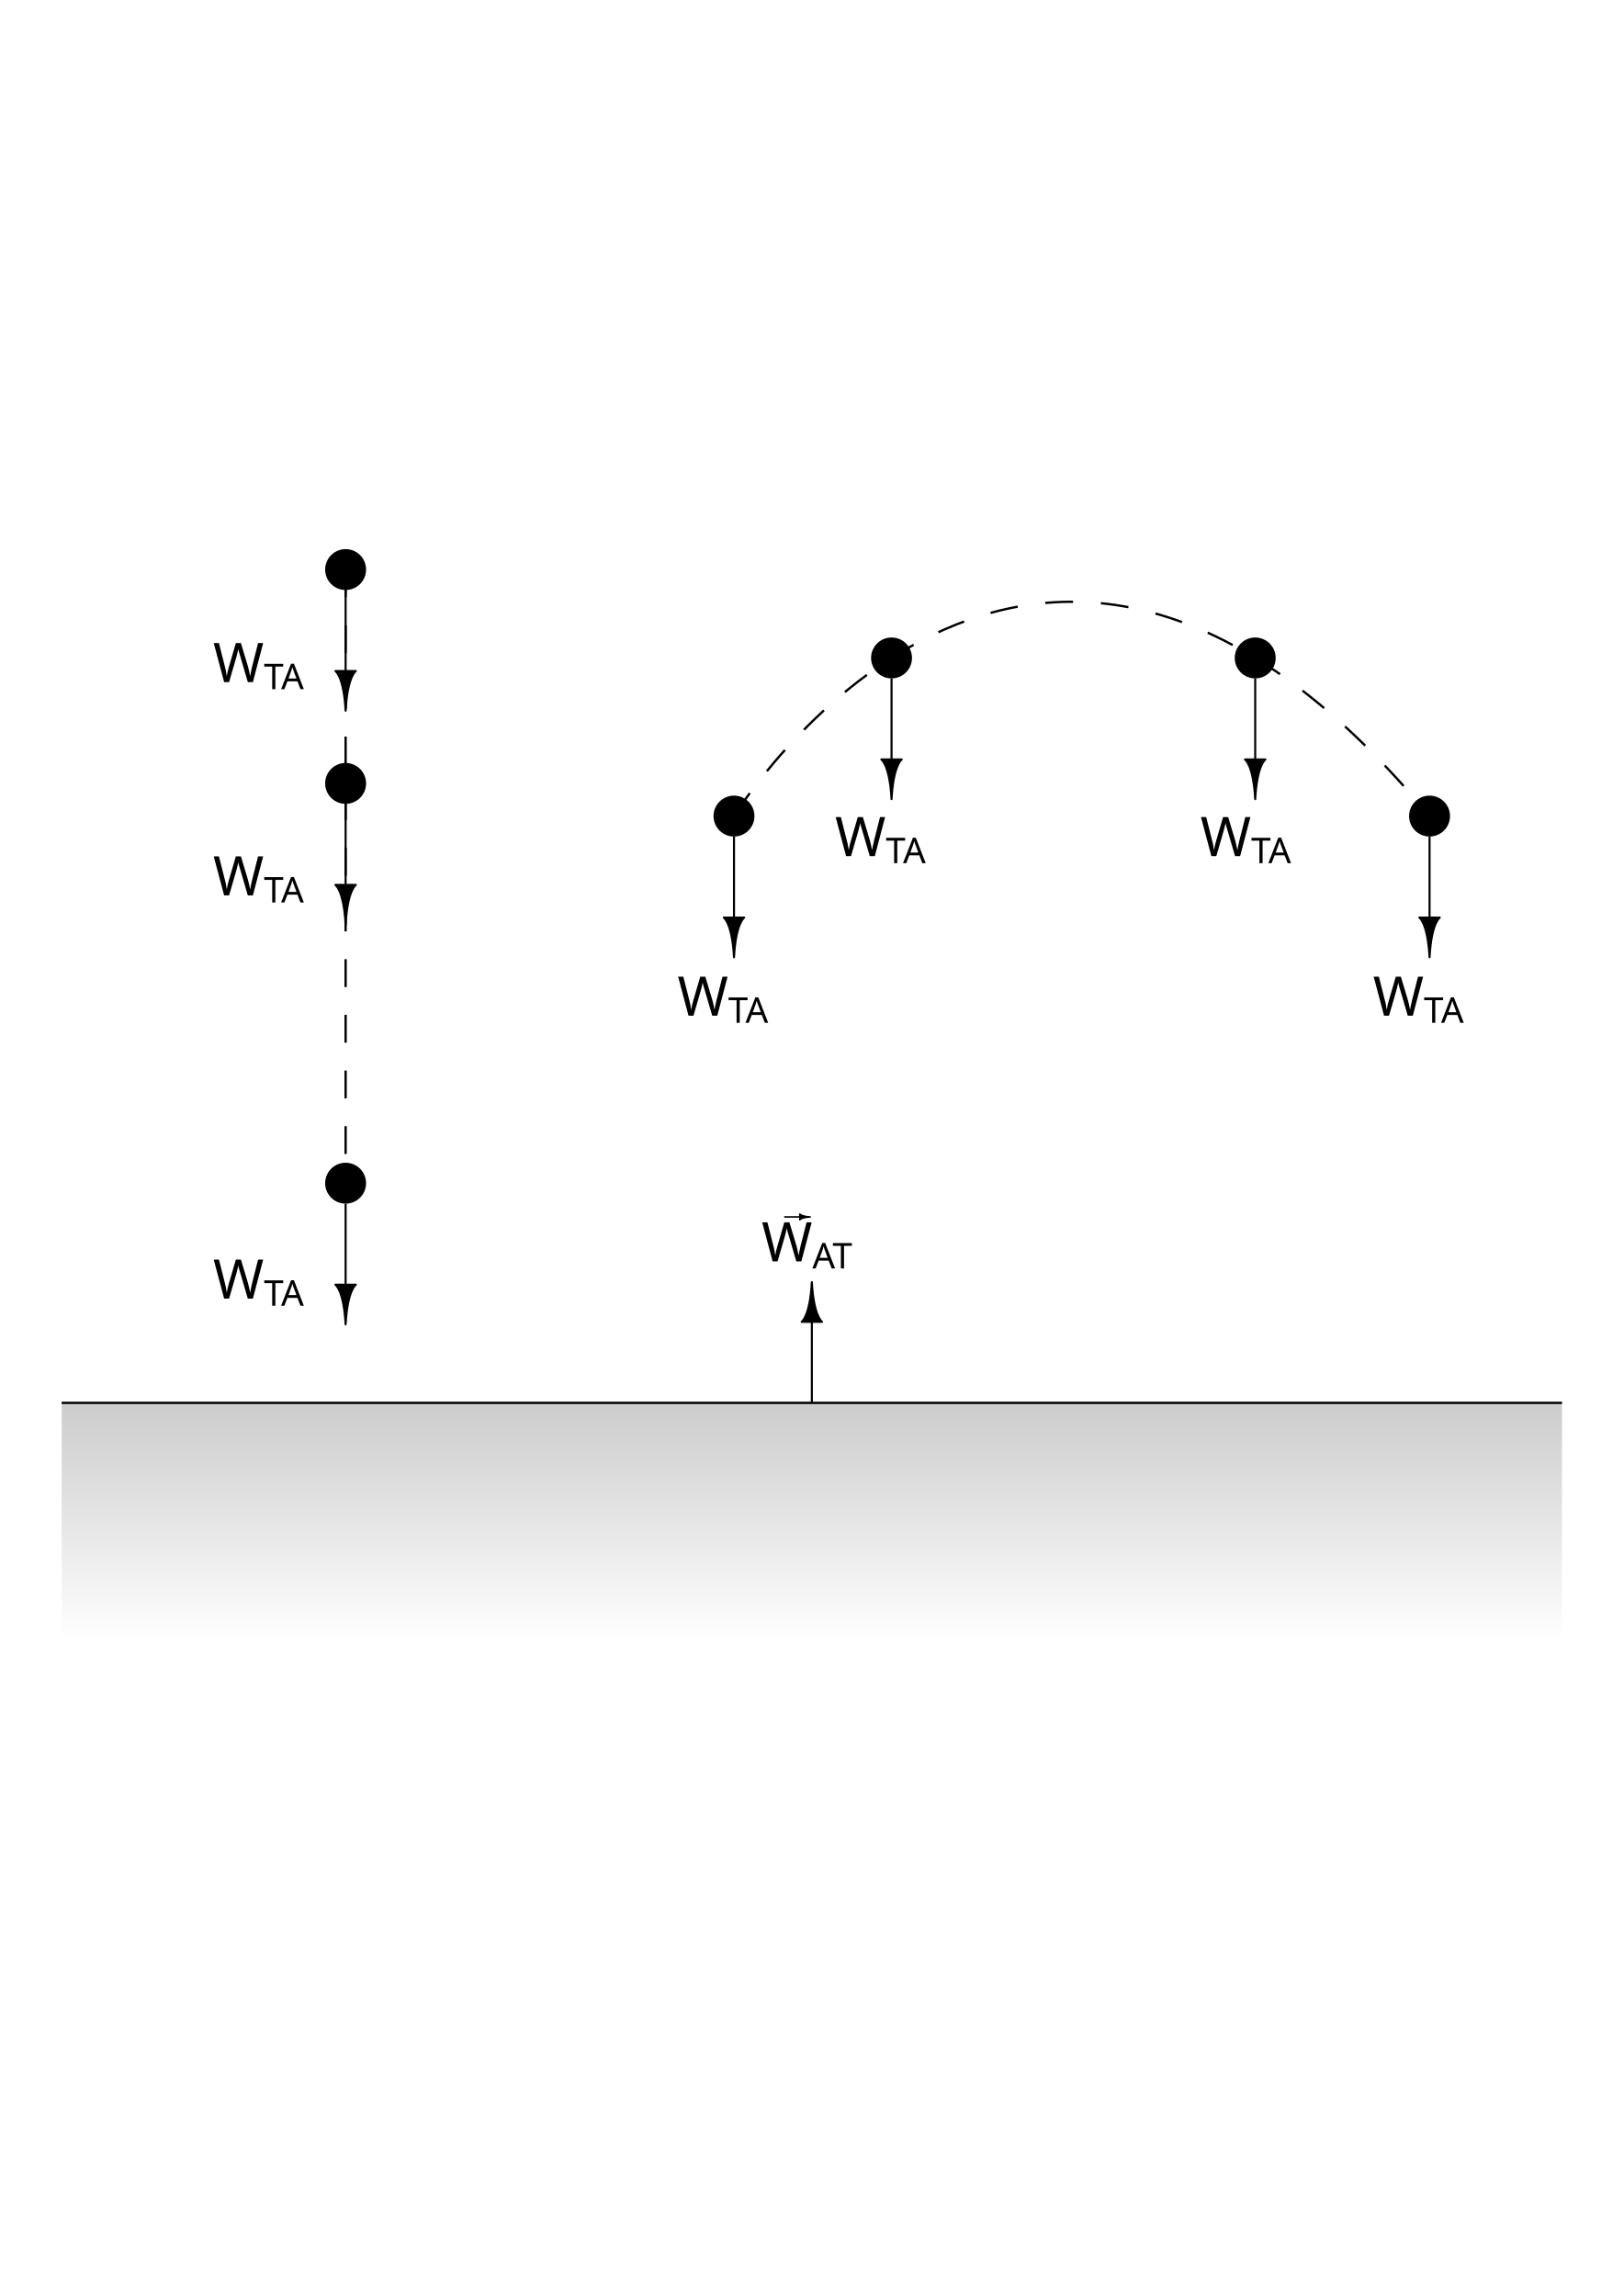
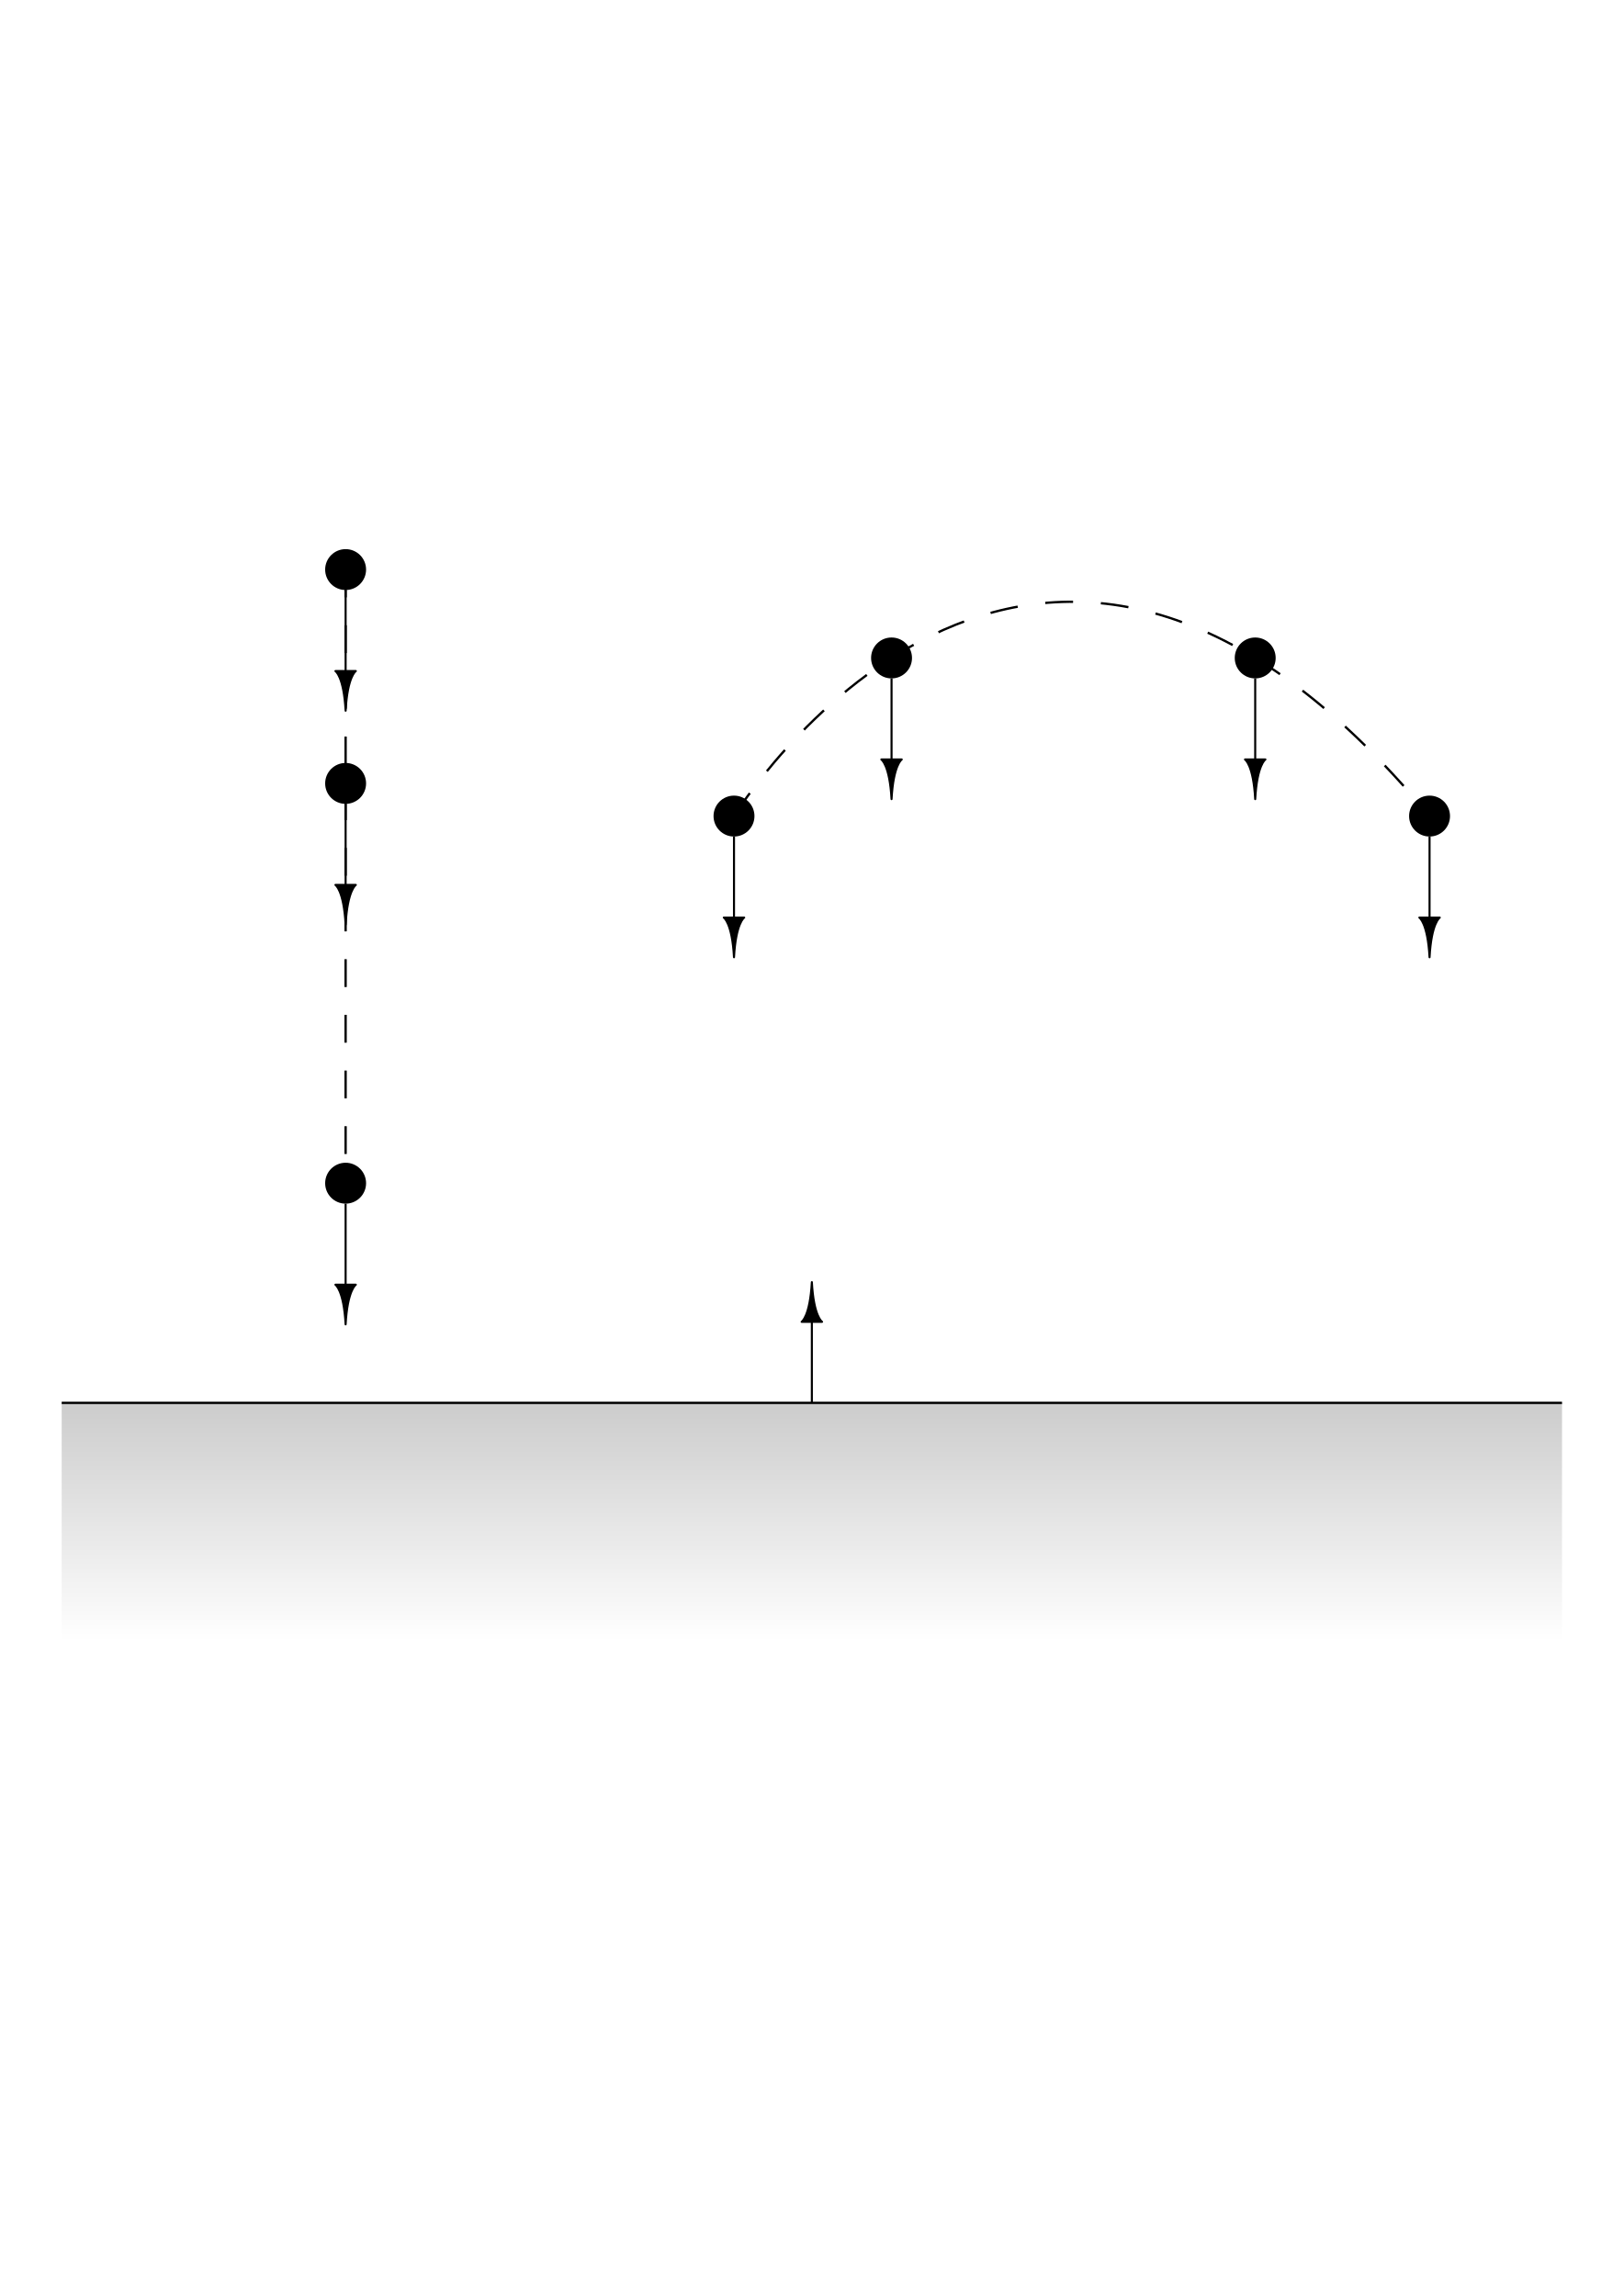
<svg xmlns="http://www.w3.org/2000/svg" xmlns:xlink="http://www.w3.org/1999/xlink" width="210mm" height="297mm" viewBox="0 0 210 297" version="1.1" id="svg103985">
  <defs id="defs103982">
    <linearGradient gradientTransform="matrix(0,0.2947017,-38.02781,0,4085.868,221.3684)" xlink:href="#linearGradient4496" id="linearGradient4498-8" x1="-135.54" y1="104.683" x2="-30.738" y2="104.683" gradientUnits="userSpaceOnUse" />
    <linearGradient id="linearGradient4496">
      <stop style="stop-color:#000000;stop-opacity:1;" offset="0" id="stop4492" />
      <stop style="stop-color:#000000;stop-opacity:0;" offset="1" id="stop4494" />
    </linearGradient>
  </defs>
  <g id="layer1">
    <path style="fill:none;stroke:#000000;stroke-width:0.3;stroke-linecap:butt;stroke-linejoin:miter;stroke-miterlimit:4;stroke-dasharray:none;stroke-opacity:1" d="M 7.978,181.469 H 202.022" id="path817-1" />
    <g id="g992" transform="translate(29.22903,-77.31185)">
      <path style="fill:none;stroke:#000000;stroke-width:0.265px;stroke-linecap:butt;stroke-linejoin:miter;stroke-opacity:1" d="m 75.771,248.296 v 10.484" id="path871" />
      <path style="fill:#000000;fill-opacity:1;stroke:#000000;stroke-width:0.265;stroke-linecap:round;stroke-linejoin:round;stroke-miterlimit:4;stroke-dasharray:none;stroke-opacity:1" d="m 75.771,248.296 h -1.319 c 0,0 1.079,-0.671 1.319,-5.13 0.24,4.459 1.319,5.13 1.319,5.13 z" id="path873" />
-     </g>
-     <text xml:space="preserve" style="font-style:normal;font-variant:normal;font-weight:normal;font-stretch:normal;font-size:7.056px;line-height:1.25;font-family:'Math Symbols';-inkscape-font-specification:'Math Symbols';letter-spacing:0px;word-spacing:0px;fill:#000000;fill-opacity:1;stroke:none;stroke-width:0.265" x="98.505" y="163.165" id="text980">
-       <tspan id="tspan978" x="98.505" y="163.165" style="font-style:normal;font-variant:normal;font-weight:normal;font-stretch:normal;font-family:'CMU Classical Serif';-inkscape-font-specification:'CMU Classical Serif';stroke-width:0.265">W<tspan id="tspan976" style="font-size:4.586px;baseline-shift:sub;stroke-width:0.265">AT</tspan>
-       </tspan>
-     </text>
-     <g id="g986" transform="translate(-21.55507,61.54556)">
-       <path style="fill:none;stroke:#000000;stroke-width:0.2;stroke-linecap:butt;stroke-linejoin:miter;stroke-miterlimit:4;stroke-dasharray:none;stroke-opacity:1" d="m 125,95.871 -2.028,-10e-7" id="path982" />
-       <path style="fill:#000000;fill-opacity:1;stroke:#000000;stroke-width:0.2;stroke-linecap:round;stroke-linejoin:round;stroke-miterlimit:4;stroke-dasharray:none;stroke-opacity:1" d="m 125,95.871 -1e-5,-0.372 c 0,0 0.176,0.304 1.342,0.372 -1.167,0.068 -1.342,0.372 -1.342,0.372 z" id="path984" />
    </g>
    <path id="path1000-6-6" d="m 202.022,181.469 v 30.797 H 7.978 v -30.797 z" style="opacity:0.2;fill:url(#linearGradient4498-8);fill-opacity:1;stroke:none;stroke-width:0.3;stroke-linecap:butt;stroke-linejoin:miter;stroke-miterlimit:4;stroke-dasharray:none;stroke-opacity:1" />
    <path id="path1277" d="m 44.7,73.678 c 0,3.288 0,79.375 0,79.375" style="fill:none;stroke:#000000;stroke-width:0.3;stroke-linecap:butt;stroke-linejoin:miter;stroke-miterlimit:4;stroke-dasharray:3.6, 3.6;stroke-dashoffset:0;stroke-opacity:1" />
    <circle style="fill:#000000;fill-opacity:1;fill-rule:evenodd;stroke:none;stroke-width:0.3;stroke-linecap:round;stroke-linejoin:round;stroke-miterlimit:4;stroke-dasharray:none;stroke-dashoffset:0;stroke-opacity:1;paint-order:markers stroke fill" id="circle2802-7-7-7-7-0" cx="44.7" cy="73.678" r="2.646" />
    <circle style="fill:#000000;fill-opacity:1;fill-rule:evenodd;stroke:none;stroke-width:0.3;stroke-linecap:round;stroke-linejoin:round;stroke-miterlimit:4;stroke-dasharray:none;stroke-dashoffset:0;stroke-opacity:1;paint-order:markers stroke fill" id="circle2802-7-7-7-7-2" cx="44.7" cy="153.053" r="2.646" />
    <circle style="fill:#000000;fill-opacity:1;fill-rule:evenodd;stroke:none;stroke-width:0.3;stroke-linecap:round;stroke-linejoin:round;stroke-miterlimit:4;stroke-dasharray:none;stroke-dashoffset:0;stroke-opacity:1;paint-order:markers stroke fill" id="circle2802-7-7-7-7-8" cx="44.7" cy="101.338" r="2.646" />
    <g transform="matrix(1,0,0,-1,-31.0706,335.0998)" id="g998-0">
      <path style="fill:none;stroke:#000000;stroke-width:0.265px;stroke-linecap:butt;stroke-linejoin:miter;stroke-opacity:1" d="m 75.771,248.296 v 10.484" id="path994-8" />
      <path style="fill:#000000;fill-opacity:1;stroke:#000000;stroke-width:0.265;stroke-linecap:round;stroke-linejoin:round;stroke-miterlimit:4;stroke-dasharray:none;stroke-opacity:1" d="m 75.771,248.296 h -1.319 c 0,0 1.079,-0.671 1.319,-5.13 0.24,4.459 1.319,5.13 1.319,5.13 z" id="path996-3" />
    </g>
    <g transform="matrix(1,0,0,-1,-31.0706,362.7635)" id="g998-2">
      <path style="fill:none;stroke:#000000;stroke-width:0.265px;stroke-linecap:butt;stroke-linejoin:miter;stroke-opacity:1" d="m 75.771,248.296 v 10.484" id="path994-30" />
      <path style="fill:#000000;fill-opacity:1;stroke:#000000;stroke-width:0.265;stroke-linecap:round;stroke-linejoin:round;stroke-miterlimit:4;stroke-dasharray:none;stroke-opacity:1" d="m 75.771,248.296 h -1.319 c 0,0 1.079,-0.671 1.319,-5.13 0.24,4.459 1.319,5.13 1.319,5.13 z" id="path996-03" />
    </g>
    <g transform="matrix(1,0,0,-1,-31.0706,414.4791)" id="g998-4">
      <path style="fill:none;stroke:#000000;stroke-width:0.265px;stroke-linecap:butt;stroke-linejoin:miter;stroke-opacity:1" d="m 75.771,248.296 v 10.484" id="path994-85" />
      <path style="fill:#000000;fill-opacity:1;stroke:#000000;stroke-width:0.265;stroke-linecap:round;stroke-linejoin:round;stroke-miterlimit:4;stroke-dasharray:none;stroke-opacity:1" d="m 75.771,248.296 h -1.319 c 0,0 1.079,-0.671 1.319,-5.13 0.24,4.459 1.319,5.13 1.319,5.13 z" id="path996-04" />
    </g>
-     <text xml:space="preserve" style="font-style:normal;font-variant:normal;font-weight:normal;font-stretch:normal;font-size:7.056px;line-height:1.25;font-family:'Math Symbols';-inkscape-font-specification:'Math Symbols';letter-spacing:0px;word-spacing:0px;fill:#000000;fill-opacity:1;stroke:none;stroke-width:0.265" x="27.568" y="88.233" id="text879-1">
-       <tspan id="tspan877-5" x="27.568" y="88.233" style="font-style:normal;font-variant:normal;font-weight:normal;font-stretch:normal;font-family:'CMU Classical Serif';-inkscape-font-specification:'CMU Classical Serif';stroke-width:0.265">W<tspan id="tspan885-8" style="font-size:4.586px;baseline-shift:sub;stroke-width:0.265">TA</tspan>
-       </tspan>
-     </text>
-     <text id="text1444" y="115.826" x="27.568" style="font-style:normal;font-variant:normal;font-weight:normal;font-stretch:normal;font-size:7.056px;line-height:1.25;font-family:'Math Symbols';-inkscape-font-specification:'Math Symbols';letter-spacing:0px;word-spacing:0px;fill:#000000;fill-opacity:1;stroke:none;stroke-width:0.265" xml:space="preserve">
-       <tspan style="font-style:normal;font-variant:normal;font-weight:normal;font-stretch:normal;font-family:'CMU Classical Serif';-inkscape-font-specification:'CMU Classical Serif';stroke-width:0.265" y="115.826" x="27.568" id="tspan1442">W<tspan style="font-size:4.586px;baseline-shift:sub;stroke-width:0.265" id="tspan1440">TA</tspan>
-       </tspan>
-     </text>
-     <text xml:space="preserve" style="font-style:normal;font-variant:normal;font-weight:normal;font-stretch:normal;font-size:7.056px;line-height:1.25;font-family:'Math Symbols';-inkscape-font-specification:'Math Symbols';letter-spacing:0px;word-spacing:0px;fill:#000000;fill-opacity:1;stroke:none;stroke-width:0.265" x="27.568" y="167.986" id="text1450">
-       <tspan id="tspan1448" x="27.568" y="167.986" style="font-style:normal;font-variant:normal;font-weight:normal;font-stretch:normal;font-family:'CMU Classical Serif';-inkscape-font-specification:'CMU Classical Serif';stroke-width:0.265">W<tspan id="tspan1446" style="font-size:4.586px;baseline-shift:sub;stroke-width:0.265">TA</tspan>
-       </tspan>
-     </text>
    <path id="path1275" d="m 94.931,105.564 c 0,0 38.286,-62.374 89.958,0" style="fill:none;stroke:#000000;stroke-width:0.3;stroke-linecap:butt;stroke-linejoin:miter;stroke-miterlimit:4;stroke-dasharray:3.6, 3.6;stroke-dashoffset:0;stroke-opacity:1" />
    <circle style="fill:#000000;fill-opacity:1;fill-rule:evenodd;stroke:none;stroke-width:0.3;stroke-linecap:round;stroke-linejoin:round;stroke-miterlimit:4;stroke-dasharray:none;stroke-dashoffset:0;stroke-opacity:1;paint-order:markers stroke fill" id="circle2802-7-7-7-7-9" cx="94.931" cy="105.564" r="2.646" />
    <circle style="fill:#000000;fill-opacity:1;fill-rule:evenodd;stroke:none;stroke-width:0.3;stroke-linecap:round;stroke-linejoin:round;stroke-miterlimit:4;stroke-dasharray:none;stroke-dashoffset:0;stroke-opacity:1;paint-order:markers stroke fill" id="circle2802-7-7-7-7-5" cx="184.89" cy="105.564" r="2.646" />
    <circle style="fill:#000000;fill-opacity:1;fill-rule:evenodd;stroke:none;stroke-width:0.3;stroke-linecap:round;stroke-linejoin:round;stroke-miterlimit:4;stroke-dasharray:none;stroke-dashoffset:0;stroke-opacity:1;paint-order:markers stroke fill" id="circle2802-7-7-7-7-08" cx="115.307" cy="85.11" r="2.646" />
    <circle r="2.646" cy="85.11" cx="162.341" id="circle1330" style="fill:#000000;fill-opacity:1;fill-rule:evenodd;stroke:none;stroke-width:0.3;stroke-linecap:round;stroke-linejoin:round;stroke-miterlimit:4;stroke-dasharray:none;stroke-dashoffset:0;stroke-opacity:1;paint-order:markers stroke fill" />
    <g transform="matrix(1,0,0,-1,19.16049,366.9904)" id="g998-9">
      <path style="fill:none;stroke:#000000;stroke-width:0.265px;stroke-linecap:butt;stroke-linejoin:miter;stroke-opacity:1" d="m 75.771,248.296 v 10.484" id="path994-1" />
      <path style="fill:#000000;fill-opacity:1;stroke:#000000;stroke-width:0.265;stroke-linecap:round;stroke-linejoin:round;stroke-miterlimit:4;stroke-dasharray:none;stroke-opacity:1" d="m 75.771,248.296 h -1.319 c 0,0 1.079,-0.671 1.319,-5.13 0.24,4.459 1.319,5.13 1.319,5.13 z" id="path996-7" />
    </g>
    <g transform="matrix(1,0,0,-1,39.53581,346.5362)" id="g998-1">
      <path style="fill:none;stroke:#000000;stroke-width:0.265px;stroke-linecap:butt;stroke-linejoin:miter;stroke-opacity:1" d="m 75.771,248.296 v 10.484" id="path994-9" />
      <path style="fill:#000000;fill-opacity:1;stroke:#000000;stroke-width:0.265;stroke-linecap:round;stroke-linejoin:round;stroke-miterlimit:4;stroke-dasharray:none;stroke-opacity:1" d="m 75.771,248.296 h -1.319 c 0,0 1.079,-0.671 1.319,-5.13 0.24,4.459 1.319,5.13 1.319,5.13 z" id="path996-0" />
    </g>
    <g transform="matrix(1,0,0,-1,86.56986,346.5362)" id="g998-17">
      <path style="fill:none;stroke:#000000;stroke-width:0.265px;stroke-linecap:butt;stroke-linejoin:miter;stroke-opacity:1" d="m 75.771,248.296 v 10.484" id="path994-6" />
      <path style="fill:#000000;fill-opacity:1;stroke:#000000;stroke-width:0.265;stroke-linecap:round;stroke-linejoin:round;stroke-miterlimit:4;stroke-dasharray:none;stroke-opacity:1" d="m 75.771,248.296 h -1.319 c 0,0 1.079,-0.671 1.319,-5.13 0.24,4.459 1.319,5.13 1.319,5.13 z" id="path996-74" />
    </g>
    <g transform="matrix(1,0,0,-1,109.1188,366.9904)" id="g998-3">
      <path style="fill:none;stroke:#000000;stroke-width:0.265px;stroke-linecap:butt;stroke-linejoin:miter;stroke-opacity:1" d="m 75.771,248.296 v 10.484" id="path994-3" />
      <path style="fill:#000000;fill-opacity:1;stroke:#000000;stroke-width:0.265;stroke-linecap:round;stroke-linejoin:round;stroke-miterlimit:4;stroke-dasharray:none;stroke-opacity:1" d="m 75.771,248.296 h -1.319 c 0,0 1.079,-0.671 1.319,-5.13 0.24,4.459 1.319,5.13 1.319,5.13 z" id="path996-21" />
    </g>
-     <text xml:space="preserve" style="font-style:normal;font-variant:normal;font-weight:normal;font-stretch:normal;font-size:7.056px;line-height:1.25;font-family:'Math Symbols';-inkscape-font-specification:'Math Symbols';letter-spacing:0px;word-spacing:0px;fill:#000000;fill-opacity:1;stroke:none;stroke-width:0.265" x="87.627" y="131.388" id="text1450-1">
-       <tspan id="tspan1448-3" x="87.627" y="131.388" style="font-style:normal;font-variant:normal;font-weight:normal;font-stretch:normal;font-family:'CMU Classical Serif';-inkscape-font-specification:'CMU Classical Serif';stroke-width:0.265">W<tspan id="tspan1446-0" style="font-size:4.586px;baseline-shift:sub;stroke-width:0.265">TA</tspan>
-       </tspan>
-     </text>
-     <text xml:space="preserve" style="font-style:normal;font-variant:normal;font-weight:normal;font-stretch:normal;font-size:7.056px;line-height:1.25;font-family:'Math Symbols';-inkscape-font-specification:'Math Symbols';letter-spacing:0px;word-spacing:0px;fill:#000000;fill-opacity:1;stroke:none;stroke-width:0.265" x="108.002" y="110.744" id="text1450-1-0">
-       <tspan id="tspan1448-3-5" x="108.002" y="110.744" style="font-style:normal;font-variant:normal;font-weight:normal;font-stretch:normal;font-family:'CMU Classical Serif';-inkscape-font-specification:'CMU Classical Serif';stroke-width:0.265">W<tspan id="tspan1446-0-2" style="font-size:4.586px;baseline-shift:sub;stroke-width:0.265">TA</tspan>
-       </tspan>
-     </text>
-     <text id="text1508" y="110.744" x="155.249" style="font-style:normal;font-variant:normal;font-weight:normal;font-stretch:normal;font-size:7.056px;line-height:1.25;font-family:'Math Symbols';-inkscape-font-specification:'Math Symbols';letter-spacing:0px;word-spacing:0px;fill:#000000;fill-opacity:1;stroke:none;stroke-width:0.265" xml:space="preserve">
-       <tspan style="font-style:normal;font-variant:normal;font-weight:normal;font-stretch:normal;font-family:'CMU Classical Serif';-inkscape-font-specification:'CMU Classical Serif';stroke-width:0.265" y="110.744" x="155.249" id="tspan1506">W<tspan style="font-size:4.586px;baseline-shift:sub;stroke-width:0.265" id="tspan1504">TA</tspan>
-       </tspan>
-     </text>
-     <text id="text1514" y="131.388" x="177.585" style="font-style:normal;font-variant:normal;font-weight:normal;font-stretch:normal;font-size:7.056px;line-height:1.25;font-family:'Math Symbols';-inkscape-font-specification:'Math Symbols';letter-spacing:0px;word-spacing:0px;fill:#000000;fill-opacity:1;stroke:none;stroke-width:0.265" xml:space="preserve">
-       <tspan style="font-style:normal;font-variant:normal;font-weight:normal;font-stretch:normal;font-family:'CMU Classical Serif';-inkscape-font-specification:'CMU Classical Serif';stroke-width:0.265" y="131.388" x="177.585" id="tspan1512">W<tspan style="font-size:4.586px;baseline-shift:sub;stroke-width:0.265" id="tspan1510">TA</tspan>
-       </tspan>
-     </text>
+     <flowRoot xml:space="preserve" id="flowRoot1027-6-5-1-5-15-2-9-3-4" style="font-style:normal;font-variant:normal;font-weight:normal;font-stretch:normal;font-size:26.667px;line-height:1.25;font-family:'Math Symbols';-inkscape-font-specification:'Math Symbols';letter-spacing:0px;word-spacing:0px;fill:#000000;fill-opacity:1;stroke:none" transform="matrix(0.2645833,0,0,0.2645833,149.4763,29.25274)">
+       <flowRegion id="flowRegion1023-6-9-7-1-2-5-4-0-2">
+         <rect id="rect1021-2-9-4-3-2-5-8-5-0" width="405.427" height="110.414" x="150.69" y="314.739" />
+       </flowRegion>
+       <flowPara id="flowPara1025-1-57-2-9-2-6-9-6-7" style="font-style:normal;font-variant:normal;font-weight:normal;font-stretch:normal;font-size:32px;font-family:'CMU Serif';-inkscape-font-specification:'CMU Serif'">$\vec{\weight}_{TA}$</flowPara>
+     </flowRoot>
+     <flowRoot xml:space="preserve" id="flowRoot6992" style="font-style:normal;font-variant:normal;font-weight:normal;font-stretch:normal;font-size:26.667px;line-height:1.25;font-family:'Math Symbols';-inkscape-font-specification:'Math Symbols';letter-spacing:0px;word-spacing:0px;fill:#000000;fill-opacity:1;stroke:none" transform="matrix(0.2645833,0,0,0.2645833,126.8855,8.614236)">
+       <flowRegion id="flowRegion6988">
+         <rect id="rect6986" width="405.427" height="110.414" x="150.69" y="314.739" />
+       </flowRegion>
+       <flowPara id="flowPara6990" style="font-style:normal;font-variant:normal;font-weight:normal;font-stretch:normal;font-size:32px;font-family:'CMU Serif';-inkscape-font-specification:'CMU Serif'">$\vec{\weight}_{TA}$</flowPara>
+     </flowRoot>
+     <flowRoot xml:space="preserve" id="flowRoot7000" style="font-style:normal;font-variant:normal;font-weight:normal;font-stretch:normal;font-size:26.667px;line-height:1.25;font-family:'Math Symbols';-inkscape-font-specification:'Math Symbols';letter-spacing:0px;word-spacing:0px;fill:#000000;fill-opacity:1;stroke:none" transform="matrix(0.2645833,0,0,0.2645833,79.47274,6.661945)">
+       <flowRegion id="flowRegion6996">
+         <rect id="rect6994" width="405.427" height="110.414" x="150.69" y="314.739" />
+       </flowRegion>
+       <flowPara id="flowPara6998" style="font-style:normal;font-variant:normal;font-weight:normal;font-stretch:normal;font-size:32px;font-family:'CMU Serif';-inkscape-font-specification:'CMU Serif'">$\vec{\weight}_{TA}$</flowPara>
+     </flowRoot>
+     <flowRoot xml:space="preserve" id="flowRoot7008" style="font-style:normal;font-variant:normal;font-weight:normal;font-stretch:normal;font-size:26.667px;line-height:1.25;font-family:'Math Symbols';-inkscape-font-specification:'Math Symbols';letter-spacing:0px;word-spacing:0px;fill:#000000;fill-opacity:1;stroke:none" transform="matrix(0.2645833,0,0,0.2645833,60.78653,26.74265)">
+       <flowRegion id="flowRegion7004">
+         <rect id="rect7002" width="405.427" height="110.414" x="150.69" y="314.739" />
+       </flowRegion>
+       <flowPara id="flowPara7006" style="font-style:normal;font-variant:normal;font-weight:normal;font-stretch:normal;font-size:32px;font-family:'CMU Serif';-inkscape-font-specification:'CMU Serif'">$\vec{\weight}_{TA}$</flowPara>
+     </flowRoot>
+     <flowRoot xml:space="preserve" id="flowRoot7016" style="font-style:normal;font-variant:normal;font-weight:normal;font-stretch:normal;font-size:26.667px;line-height:1.25;font-family:'Math Symbols';-inkscape-font-specification:'Math Symbols';letter-spacing:0px;word-spacing:0px;fill:#000000;fill-opacity:1;stroke:none" transform="matrix(0.2645833,0,0,0.2645833,11.14256,-5.609597)">
+       <flowRegion id="flowRegion7012">
+         <rect id="rect7010" width="405.427" height="110.414" x="150.69" y="314.739" />
+       </flowRegion>
+       <flowPara id="flowPara7014" style="font-style:normal;font-variant:normal;font-weight:normal;font-stretch:normal;font-size:32px;font-family:'CMU Serif';-inkscape-font-specification:'CMU Serif'">$\vec{\weight}_{TA}$</flowPara>
+     </flowRoot>
+     <flowRoot xml:space="preserve" id="flowRoot7112" style="font-style:normal;font-variant:normal;font-weight:normal;font-stretch:normal;font-size:26.667px;line-height:1.25;font-family:'Math Symbols';-inkscape-font-specification:'Math Symbols';letter-spacing:0px;word-spacing:0px;fill:#000000;fill-opacity:1;stroke:none" transform="matrix(0.2645833,0,0,0.2645833,11.14256,20.84874)">
+       <flowRegion id="flowRegion7108">
+         <rect id="rect7106" width="405.427" height="110.414" x="150.69" y="314.739" />
+       </flowRegion>
+       <flowPara id="flowPara7110" style="font-style:normal;font-variant:normal;font-weight:normal;font-stretch:normal;font-size:32px;font-family:'CMU Serif';-inkscape-font-specification:'CMU Serif'">$\vec{\weight}_{TA}$</flowPara>
+     </flowRoot>
+     <flowRoot xml:space="preserve" id="flowRoot7120" style="font-style:normal;font-variant:normal;font-weight:normal;font-stretch:normal;font-size:26.667px;line-height:1.25;font-family:'Math Symbols';-inkscape-font-specification:'Math Symbols';letter-spacing:0px;word-spacing:0px;fill:#000000;fill-opacity:1;stroke:none" transform="matrix(0.2645833,0,0,0.2645833,11.14256,68.47374)">
+       <flowRegion id="flowRegion7116">
+         <rect id="rect7114" width="405.427" height="110.414" x="150.69" y="314.739" />
+       </flowRegion>
+       <flowPara id="flowPara7118" style="font-style:normal;font-variant:normal;font-weight:normal;font-stretch:normal;font-size:32px;font-family:'CMU Serif';-inkscape-font-specification:'CMU Serif'">$\vec{\weight}_{TA}$</flowPara>
+     </flowRoot>
+     <flowRoot xml:space="preserve" id="flowRoot7128" style="font-style:normal;font-variant:normal;font-weight:normal;font-stretch:normal;font-size:26.667px;line-height:1.25;font-family:'Math Symbols';-inkscape-font-specification:'Math Symbols';letter-spacing:0px;word-spacing:0px;fill:#000000;fill-opacity:1;stroke:none" transform="matrix(0.2645833,0,0,0.2645833,69.3509,84.34874)">
+       <flowRegion id="flowRegion7124">
+         <rect id="rect7122" width="405.427" height="110.414" x="150.69" y="314.739" />
+       </flowRegion>
+       <flowPara id="flowPara7126" style="font-style:normal;font-variant:normal;font-weight:normal;font-stretch:normal;font-size:32px;font-family:'CMU Serif';-inkscape-font-specification:'CMU Serif'">$\vec{\weight}_{AT}$</flowPara>
+     </flowRoot>
  </g>
</svg>
